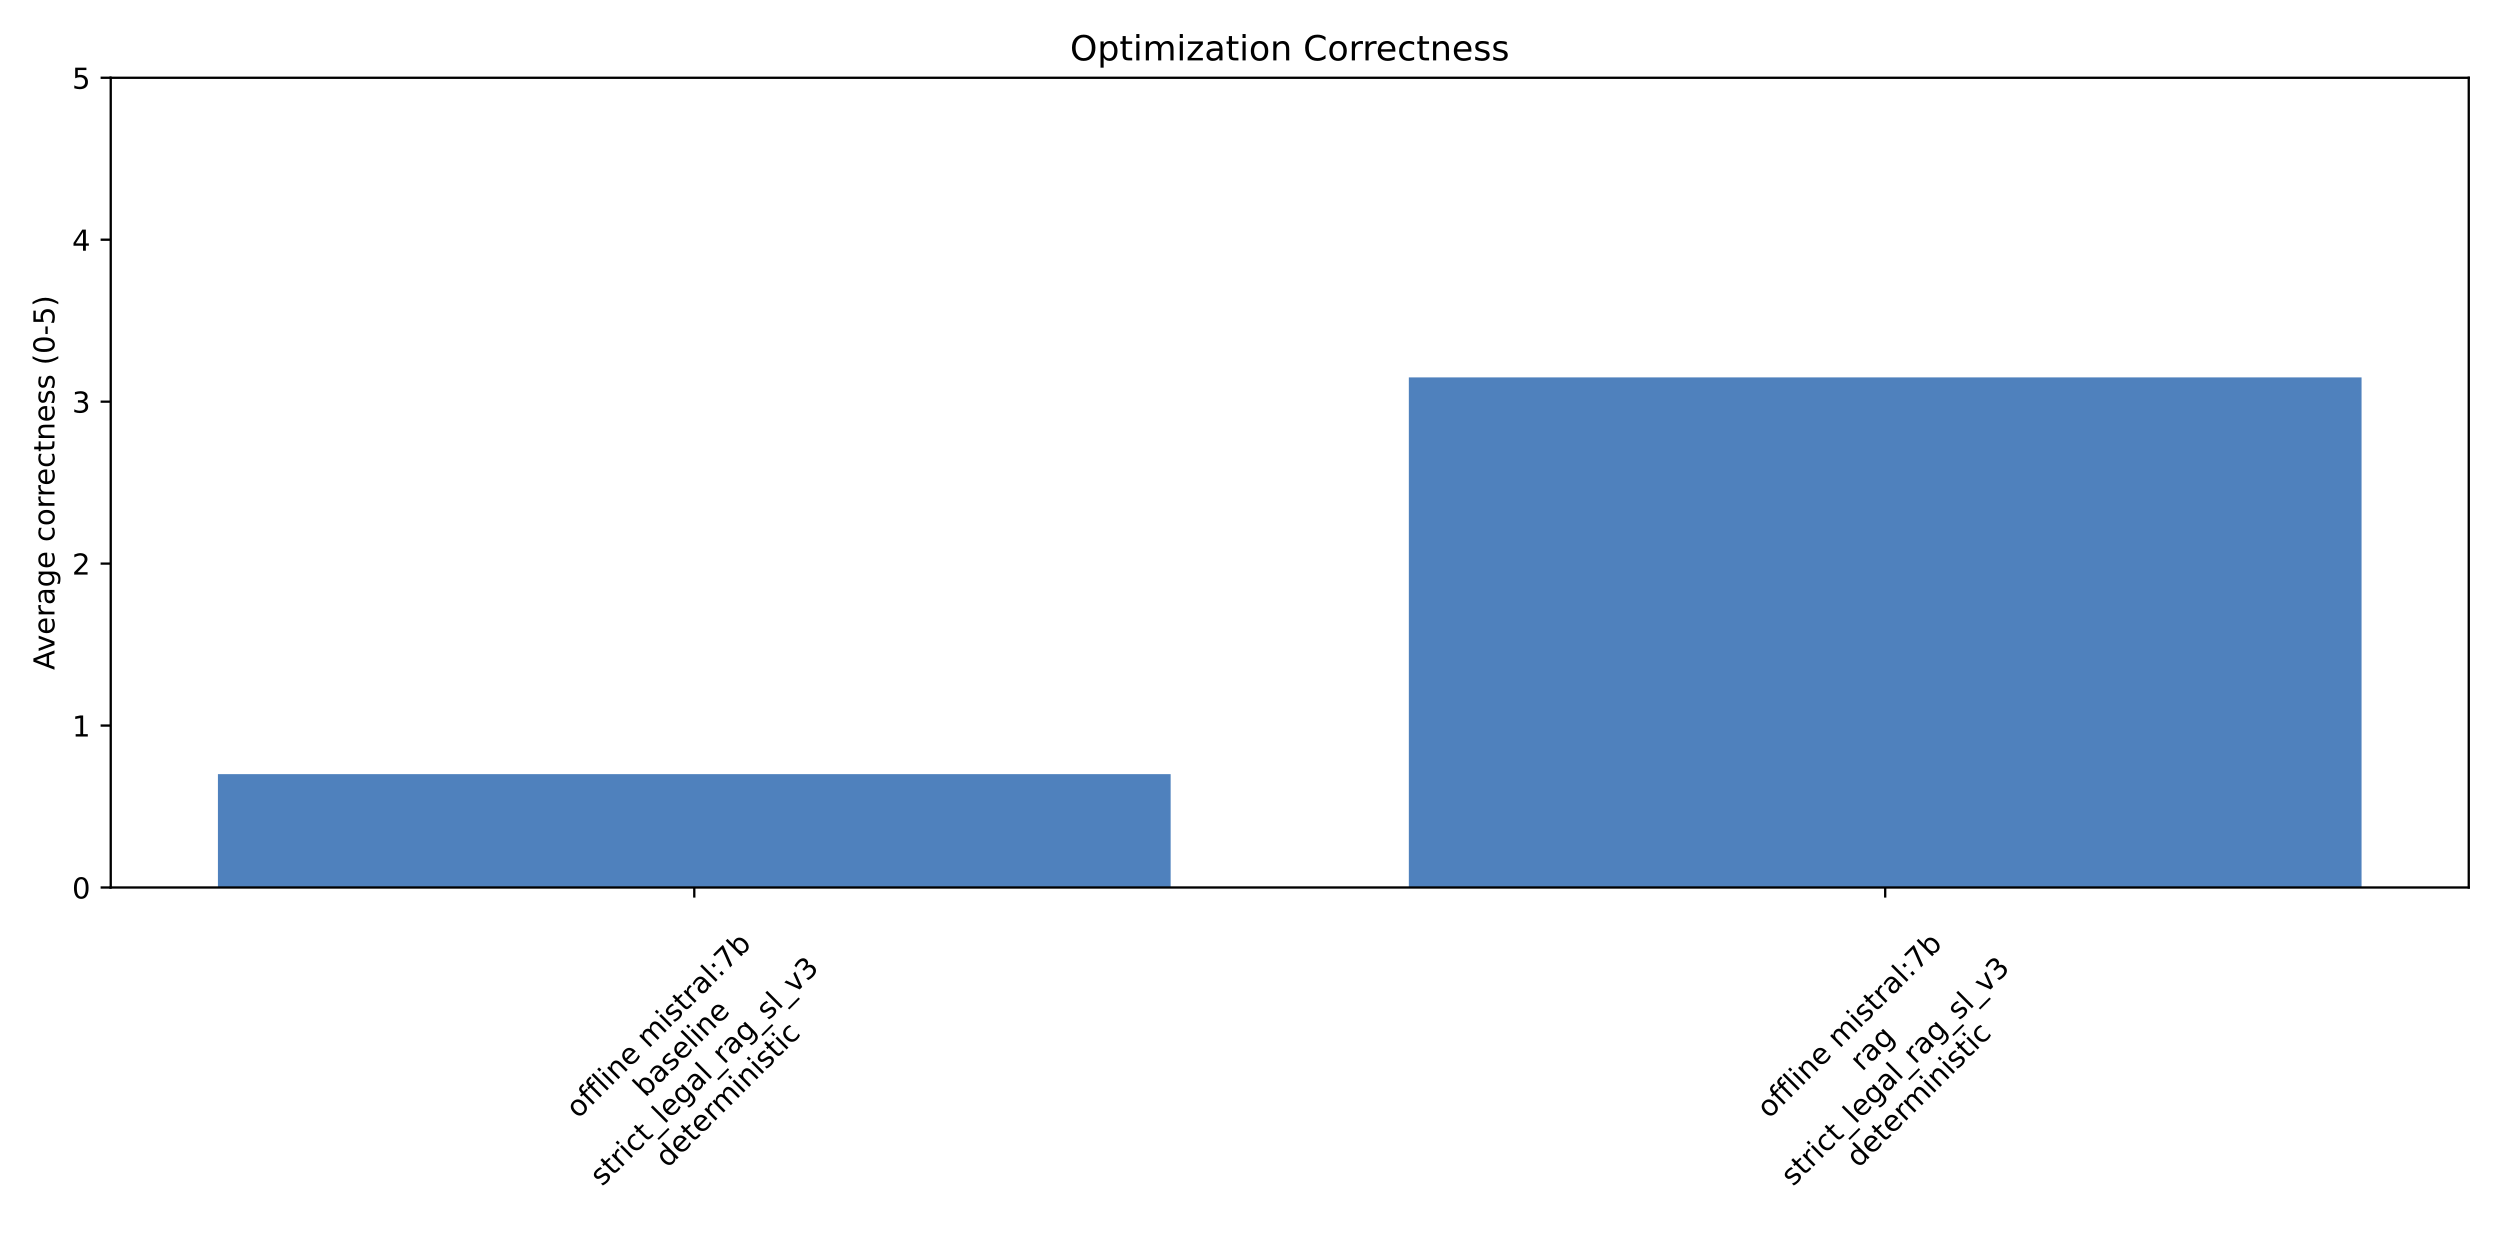
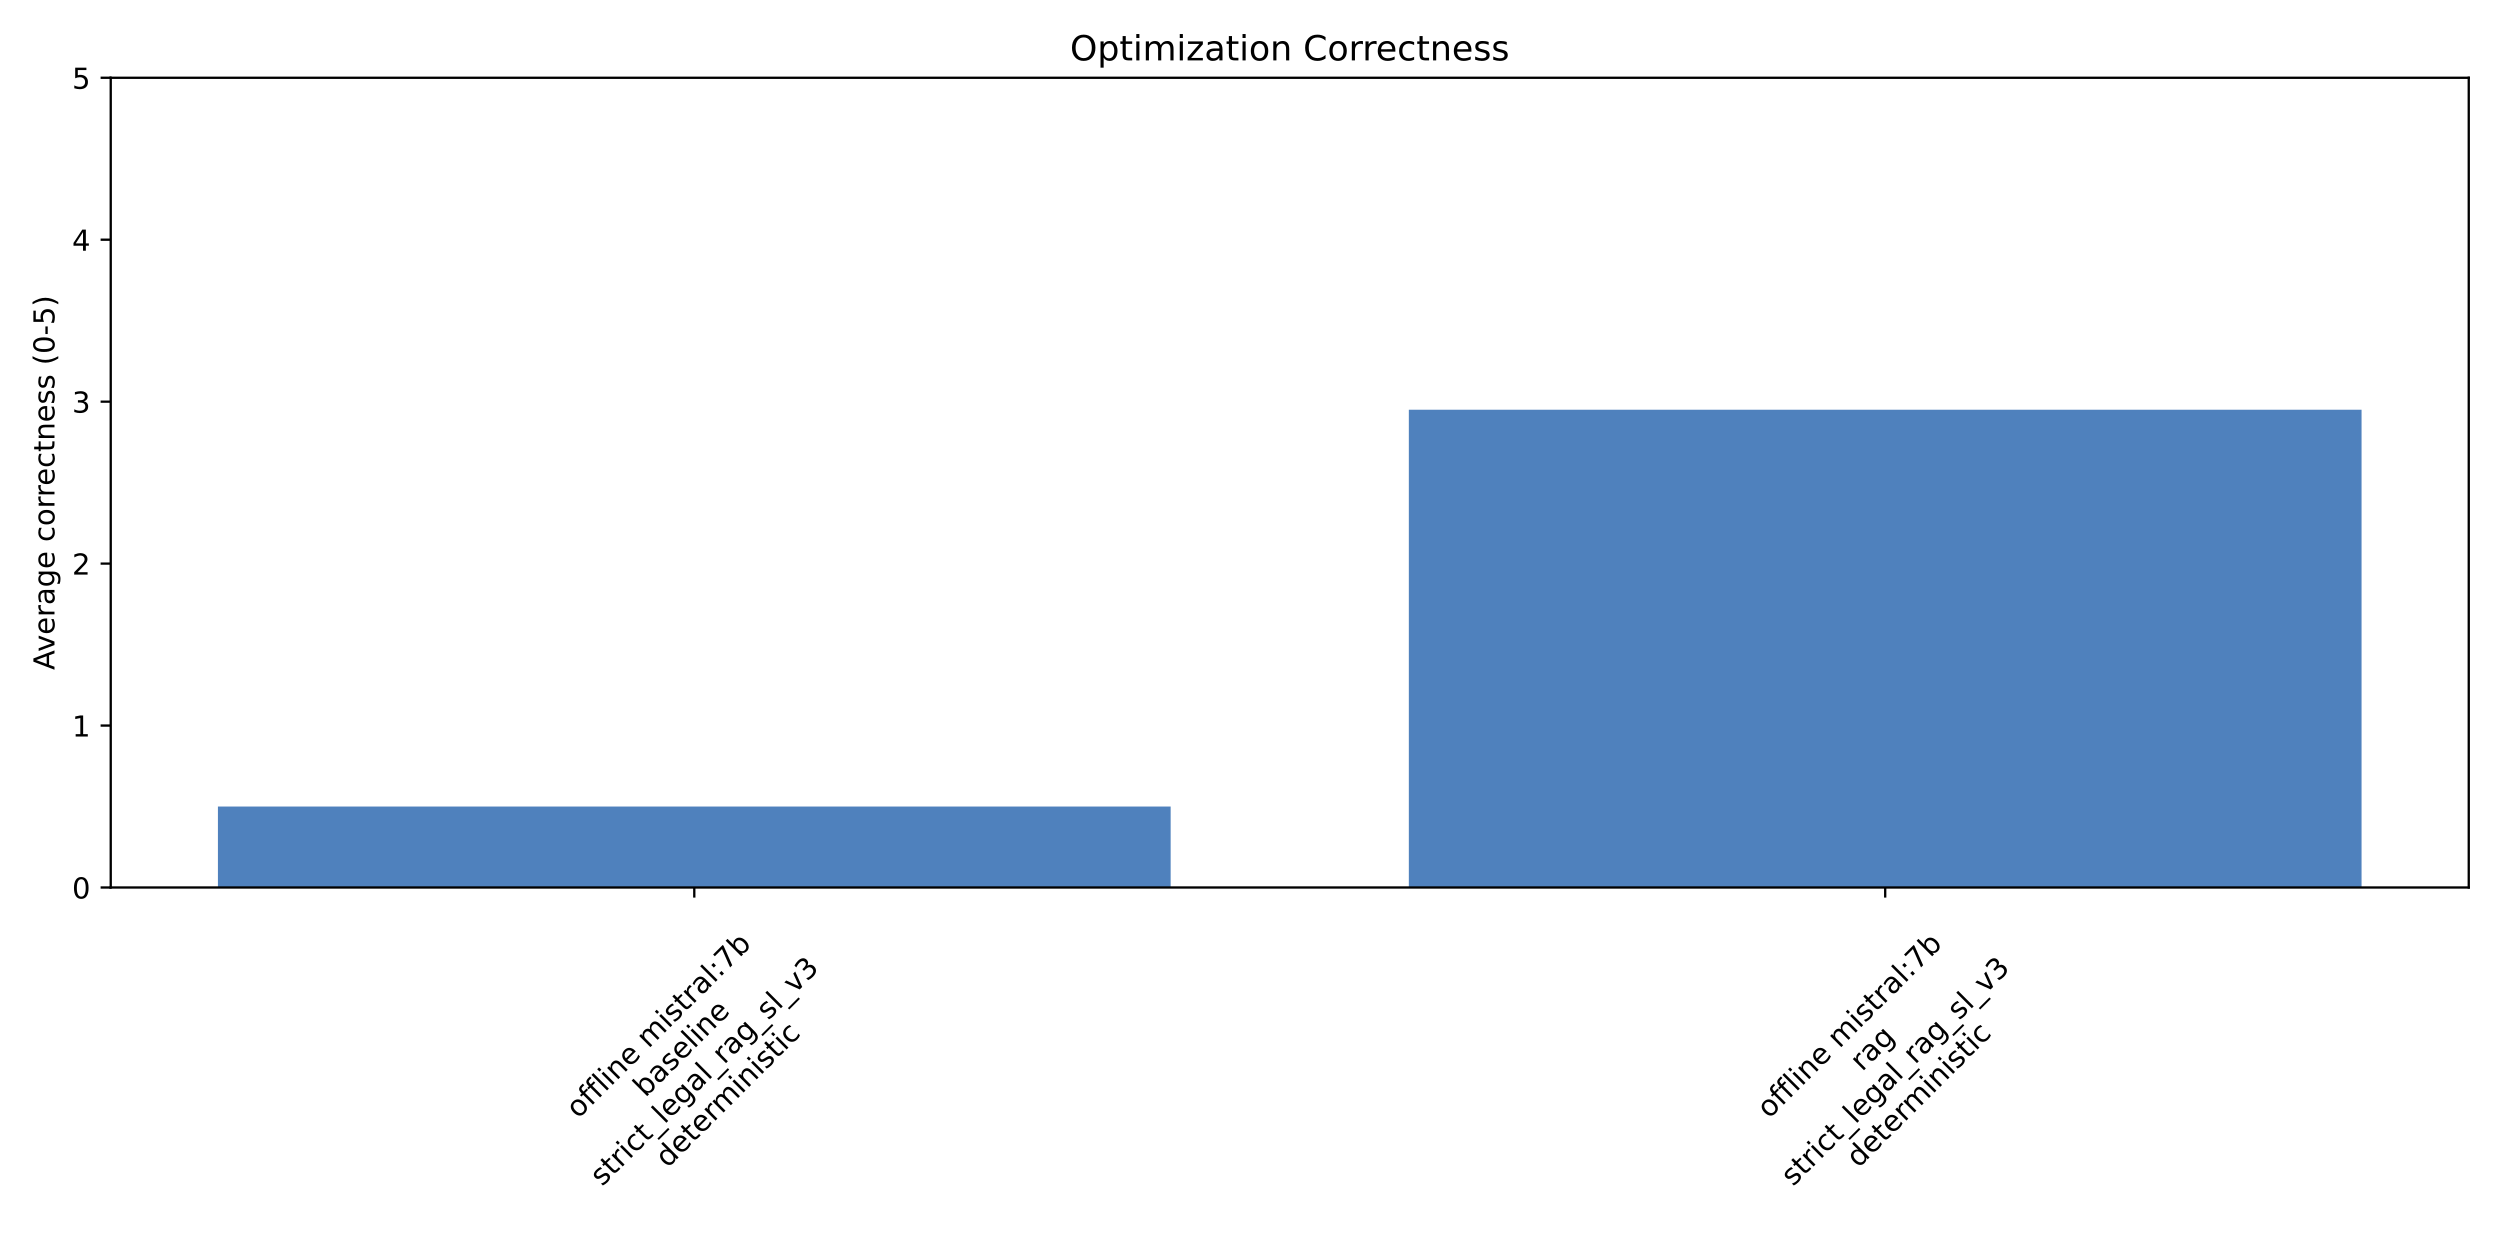
<svg xmlns="http://www.w3.org/2000/svg" xmlns:xlink="http://www.w3.org/1999/xlink" width="864pt" height="432pt" viewBox="0 0 864 432" version="1.1">
  <defs>
    <style type="text/css">*{stroke-linejoin: round; stroke-linecap: butt}</style>
  </defs>
  <g id="figure_1">
    <g id="patch_1">
      <path d="M 0 432 L 864 432 L 864 0 L 0 0 z " style="fill: #ffffff" />
    </g>
    <g id="axes_1">
      <g id="patch_2">
        <path d="M 38.27 306.717 L 853.2 306.717 L 853.2 26.88 L 38.27 26.88 z " style="fill: #ffffff" />
      </g>
      <g id="patch_3">
-         <path d="M 75.312 306.717 L 404.577 306.717 L 404.577 267.54 L 75.312 267.54 z " clip-path="url(#p521e24dbd6)" style="fill: #4f81bd" />
+         <path d="M 75.312 306.717 L 404.577 306.717 L 404.577 278.734 L 75.312 278.734 z " clip-path="url(#p2a9fee96ce)" style="fill: #4f81bd" />
      </g>
      <g id="patch_4">
-         <path d="M 486.893 306.717 L 816.158 306.717 L 816.158 130.42 L 486.893 130.42 z " clip-path="url(#p521e24dbd6)" style="fill: #4f81bd" />
+         <path d="M 486.893 306.717 L 816.158 306.717 L 816.158 141.613 L 486.893 141.613 z " clip-path="url(#p2a9fee96ce)" style="fill: #4f81bd" />
      </g>
      <g id="matplotlib.axis_1">
        <g id="xtick_1">
          <g id="line2d_1">
            <defs>
-               <path id="mc16a4bf2b8" d="M 0 0 L 0 3.5 " style="stroke: #000000; stroke-width: 0.8" />
+               <path id="m68092ee8c7" d="M 0 0 L 0 3.5 " style="stroke: #000000; stroke-width: 0.8" />
            </defs>
            <g>
-               <use xlink:href="#mc16a4bf2b8" x="239.945" y="306.717" style="stroke: #000000; stroke-width: 0.8" />
+               <use xlink:href="#m68092ee8c7" x="239.945" y="306.717" style="stroke: #000000; stroke-width: 0.8" />
            </g>
          </g>
          <g id="text_1">
            <g transform="translate(199.8225 386.8345) rotate(-45) scale(0.1 -0.1)">
              <defs>
                <path id="DejaVuSans-6f" d="M 1959 3097 Q 1497 3097 1228 2736 Q 959 2375 959 1747 Q 959 1119 1226 758 Q 1494 397 1959 397 Q 2419 397 2687 759 Q 2956 1122 2956 1747 Q 2956 2369 2687 2733 Q 2419 3097 1959 3097 z M 1959 3584 Q 2709 3584 3137 3096 Q 3566 2609 3566 1747 Q 3566 888 3137 398 Q 2709 -91 1959 -91 Q 1206 -91 779 398 Q 353 888 353 1747 Q 353 2609 779 3096 Q 1206 3584 1959 3584 z " transform="scale(0.015625)" />
                <path id="DejaVuSans-66" d="M 2375 4863 L 2375 4384 L 1825 4384 Q 1516 4384 1395 4259 Q 1275 4134 1275 3809 L 1275 3500 L 2222 3500 L 2222 3053 L 1275 3053 L 1275 0 L 697 0 L 697 3053 L 147 3053 L 147 3500 L 697 3500 L 697 3744 Q 697 4328 969 4595 Q 1241 4863 1831 4863 L 2375 4863 z " transform="scale(0.015625)" />
                <path id="DejaVuSans-6c" d="M 603 4863 L 1178 4863 L 1178 0 L 603 0 L 603 4863 z " transform="scale(0.015625)" />
                <path id="DejaVuSans-69" d="M 603 3500 L 1178 3500 L 1178 0 L 603 0 L 603 3500 z M 603 4863 L 1178 4863 L 1178 4134 L 603 4134 L 603 4863 z " transform="scale(0.015625)" />
                <path id="DejaVuSans-6e" d="M 3513 2113 L 3513 0 L 2938 0 L 2938 2094 Q 2938 2591 2744 2837 Q 2550 3084 2163 3084 Q 1697 3084 1428 2787 Q 1159 2491 1159 1978 L 1159 0 L 581 0 L 581 3500 L 1159 3500 L 1159 2956 Q 1366 3272 1645 3428 Q 1925 3584 2291 3584 Q 2894 3584 3203 3211 Q 3513 2838 3513 2113 z " transform="scale(0.015625)" />
                <path id="DejaVuSans-65" d="M 3597 1894 L 3597 1613 L 953 1613 Q 991 1019 1311 708 Q 1631 397 2203 397 Q 2534 397 2845 478 Q 3156 559 3463 722 L 3463 178 Q 3153 47 2828 -22 Q 2503 -91 2169 -91 Q 1331 -91 842 396 Q 353 884 353 1716 Q 353 2575 817 3079 Q 1281 3584 2069 3584 Q 2775 3584 3186 3129 Q 3597 2675 3597 1894 z M 3022 2063 Q 3016 2534 2758 2815 Q 2500 3097 2075 3097 Q 1594 3097 1305 2825 Q 1016 2553 972 2059 L 3022 2063 z " transform="scale(0.015625)" />
                <path id="DejaVuSans-20" transform="scale(0.015625)" />
                <path id="DejaVuSans-6d" d="M 3328 2828 Q 3544 3216 3844 3400 Q 4144 3584 4550 3584 Q 5097 3584 5394 3201 Q 5691 2819 5691 2113 L 5691 0 L 5113 0 L 5113 2094 Q 5113 2597 4934 2840 Q 4756 3084 4391 3084 Q 3944 3084 3684 2787 Q 3425 2491 3425 1978 L 3425 0 L 2847 0 L 2847 2094 Q 2847 2600 2669 2842 Q 2491 3084 2119 3084 Q 1678 3084 1418 2786 Q 1159 2488 1159 1978 L 1159 0 L 581 0 L 581 3500 L 1159 3500 L 1159 2956 Q 1356 3278 1631 3431 Q 1906 3584 2284 3584 Q 2666 3584 2933 3390 Q 3200 3197 3328 2828 z " transform="scale(0.015625)" />
                <path id="DejaVuSans-73" d="M 2834 3397 L 2834 2853 Q 2591 2978 2328 3040 Q 2066 3103 1784 3103 Q 1356 3103 1142 2972 Q 928 2841 928 2578 Q 928 2378 1081 2264 Q 1234 2150 1697 2047 L 1894 2003 Q 2506 1872 2764 1633 Q 3022 1394 3022 966 Q 3022 478 2636 193 Q 2250 -91 1575 -91 Q 1294 -91 989 -36 Q 684 19 347 128 L 347 722 Q 666 556 975 473 Q 1284 391 1588 391 Q 1994 391 2212 530 Q 2431 669 2431 922 Q 2431 1156 2273 1281 Q 2116 1406 1581 1522 L 1381 1569 Q 847 1681 609 1914 Q 372 2147 372 2553 Q 372 3047 722 3315 Q 1072 3584 1716 3584 Q 2034 3584 2315 3537 Q 2597 3491 2834 3397 z " transform="scale(0.015625)" />
                <path id="DejaVuSans-74" d="M 1172 4494 L 1172 3500 L 2356 3500 L 2356 3053 L 1172 3053 L 1172 1153 Q 1172 725 1289 603 Q 1406 481 1766 481 L 2356 481 L 2356 0 L 1766 0 Q 1100 0 847 248 Q 594 497 594 1153 L 594 3053 L 172 3053 L 172 3500 L 594 3500 L 594 4494 L 1172 4494 z " transform="scale(0.015625)" />
                <path id="DejaVuSans-72" d="M 2631 2963 Q 2534 3019 2420 3045 Q 2306 3072 2169 3072 Q 1681 3072 1420 2755 Q 1159 2438 1159 1844 L 1159 0 L 581 0 L 581 3500 L 1159 3500 L 1159 2956 Q 1341 3275 1631 3429 Q 1922 3584 2338 3584 Q 2397 3584 2469 3576 Q 2541 3569 2628 3553 L 2631 2963 z " transform="scale(0.015625)" />
                <path id="DejaVuSans-61" d="M 2194 1759 Q 1497 1759 1228 1600 Q 959 1441 959 1056 Q 959 750 1161 570 Q 1363 391 1709 391 Q 2188 391 2477 730 Q 2766 1069 2766 1631 L 2766 1759 L 2194 1759 z M 3341 1997 L 3341 0 L 2766 0 L 2766 531 Q 2569 213 2275 61 Q 1981 -91 1556 -91 Q 1019 -91 701 211 Q 384 513 384 1019 Q 384 1609 779 1909 Q 1175 2209 1959 2209 L 2766 2209 L 2766 2266 Q 2766 2663 2505 2880 Q 2244 3097 1772 3097 Q 1472 3097 1187 3025 Q 903 2953 641 2809 L 641 3341 Q 956 3463 1253 3523 Q 1550 3584 1831 3584 Q 2591 3584 2966 3190 Q 3341 2797 3341 1997 z " transform="scale(0.015625)" />
                <path id="DejaVuSans-3a" d="M 750 794 L 1409 794 L 1409 0 L 750 0 L 750 794 z M 750 3309 L 1409 3309 L 1409 2516 L 750 2516 L 750 3309 z " transform="scale(0.015625)" />
                <path id="DejaVuSans-37" d="M 525 4666 L 3525 4666 L 3525 4397 L 1831 0 L 1172 0 L 2766 4134 L 525 4134 L 525 4666 z " transform="scale(0.015625)" />
                <path id="DejaVuSans-62" d="M 3116 1747 Q 3116 2381 2855 2742 Q 2594 3103 2138 3103 Q 1681 3103 1420 2742 Q 1159 2381 1159 1747 Q 1159 1113 1420 752 Q 1681 391 2138 391 Q 2594 391 2855 752 Q 3116 1113 3116 1747 z M 1159 2969 Q 1341 3281 1617 3432 Q 1894 3584 2278 3584 Q 2916 3584 3314 3078 Q 3713 2572 3713 1747 Q 3713 922 3314 415 Q 2916 -91 2278 -91 Q 1894 -91 1617 61 Q 1341 213 1159 525 L 1159 0 L 581 0 L 581 4863 L 1159 4863 L 1159 2969 z " transform="scale(0.015625)" />
              </defs>
              <use xlink:href="#DejaVuSans-6f" />
              <use xlink:href="#DejaVuSans-66" transform="translate(61.18164 0)" />
              <use xlink:href="#DejaVuSans-66" transform="translate(96.38672 0)" />
              <use xlink:href="#DejaVuSans-6c" transform="translate(131.5918 0)" />
              <use xlink:href="#DejaVuSans-69" transform="translate(159.375 0)" />
              <use xlink:href="#DejaVuSans-6e" transform="translate(187.1582 0)" />
              <use xlink:href="#DejaVuSans-65" transform="translate(250.5371 0)" />
              <use xlink:href="#DejaVuSans-20" transform="translate(312.0605 0)" />
              <use xlink:href="#DejaVuSans-6d" transform="translate(343.8477 0)" />
              <use xlink:href="#DejaVuSans-69" transform="translate(441.2598 0)" />
              <use xlink:href="#DejaVuSans-73" transform="translate(469.043 0)" />
              <use xlink:href="#DejaVuSans-74" transform="translate(521.1426 0)" />
              <use xlink:href="#DejaVuSans-72" transform="translate(560.3516 0)" />
              <use xlink:href="#DejaVuSans-61" transform="translate(601.4648 0)" />
              <use xlink:href="#DejaVuSans-6c" transform="translate(662.7441 0)" />
              <use xlink:href="#DejaVuSans-3a" transform="translate(690.5273 0)" />
              <use xlink:href="#DejaVuSans-37" transform="translate(724.2188 0)" />
              <use xlink:href="#DejaVuSans-62" transform="translate(787.8418 0)" />
            </g>
            <g transform="translate(223.0295 379.4636) rotate(-45) scale(0.1 -0.1)">
              <use xlink:href="#DejaVuSans-62" />
              <use xlink:href="#DejaVuSans-61" transform="translate(63.47656 0)" />
              <use xlink:href="#DejaVuSans-73" transform="translate(124.7559 0)" />
              <use xlink:href="#DejaVuSans-65" transform="translate(176.8555 0)" />
              <use xlink:href="#DejaVuSans-6c" transform="translate(238.3789 0)" />
              <use xlink:href="#DejaVuSans-69" transform="translate(266.1621 0)" />
              <use xlink:href="#DejaVuSans-6e" transform="translate(293.9453 0)" />
              <use xlink:href="#DejaVuSans-65" transform="translate(357.3242 0)" />
            </g>
            <g transform="translate(208.1102 410.219) rotate(-45) scale(0.1 -0.1)">
              <defs>
                <path id="DejaVuSans-63" d="M 3122 3366 L 3122 2828 Q 2878 2963 2633 3030 Q 2388 3097 2138 3097 Q 1578 3097 1268 2742 Q 959 2388 959 1747 Q 959 1106 1268 751 Q 1578 397 2138 397 Q 2388 397 2633 464 Q 2878 531 3122 666 L 3122 134 Q 2881 22 2623 -34 Q 2366 -91 2075 -91 Q 1284 -91 818 406 Q 353 903 353 1747 Q 353 2603 823 3093 Q 1294 3584 2113 3584 Q 2378 3584 2631 3529 Q 2884 3475 3122 3366 z " transform="scale(0.015625)" />
                <path id="DejaVuSans-5f" d="M 3263 -1063 L 3263 -1509 L -63 -1509 L -63 -1063 L 3263 -1063 z " transform="scale(0.015625)" />
                <path id="DejaVuSans-67" d="M 2906 1791 Q 2906 2416 2648 2759 Q 2391 3103 1925 3103 Q 1463 3103 1205 2759 Q 947 2416 947 1791 Q 947 1169 1205 825 Q 1463 481 1925 481 Q 2391 481 2648 825 Q 2906 1169 2906 1791 z M 3481 434 Q 3481 -459 3084 -895 Q 2688 -1331 1869 -1331 Q 1566 -1331 1297 -1286 Q 1028 -1241 775 -1147 L 775 -588 Q 1028 -725 1275 -790 Q 1522 -856 1778 -856 Q 2344 -856 2625 -561 Q 2906 -266 2906 331 L 2906 616 Q 2728 306 2450 153 Q 2172 0 1784 0 Q 1141 0 747 490 Q 353 981 353 1791 Q 353 2603 747 3093 Q 1141 3584 1784 3584 Q 2172 3584 2450 3431 Q 2728 3278 2906 2969 L 2906 3500 L 3481 3500 L 3481 434 z " transform="scale(0.015625)" />
                <path id="DejaVuSans-76" d="M 191 3500 L 800 3500 L 1894 563 L 2988 3500 L 3597 3500 L 2284 0 L 1503 0 L 191 3500 z " transform="scale(0.015625)" />
                <path id="DejaVuSans-33" d="M 2597 2516 Q 3050 2419 3304 2112 Q 3559 1806 3559 1356 Q 3559 666 3084 287 Q 2609 -91 1734 -91 Q 1441 -91 1130 -33 Q 819 25 488 141 L 488 750 Q 750 597 1062 519 Q 1375 441 1716 441 Q 2309 441 2620 675 Q 2931 909 2931 1356 Q 2931 1769 2642 2001 Q 2353 2234 1838 2234 L 1294 2234 L 1294 2753 L 1863 2753 Q 2328 2753 2575 2939 Q 2822 3125 2822 3475 Q 2822 3834 2567 4026 Q 2313 4219 1838 4219 Q 1578 4219 1281 4162 Q 984 4106 628 3988 L 628 4550 Q 988 4650 1302 4700 Q 1616 4750 1894 4750 Q 2613 4750 3031 4423 Q 3450 4097 3450 3541 Q 3450 3153 3228 2886 Q 3006 2619 2597 2516 z " transform="scale(0.015625)" />
              </defs>
              <use xlink:href="#DejaVuSans-73" />
              <use xlink:href="#DejaVuSans-74" transform="translate(52.09961 0)" />
              <use xlink:href="#DejaVuSans-72" transform="translate(91.30859 0)" />
              <use xlink:href="#DejaVuSans-69" transform="translate(132.4219 0)" />
              <use xlink:href="#DejaVuSans-63" transform="translate(160.2051 0)" />
              <use xlink:href="#DejaVuSans-74" transform="translate(215.1855 0)" />
              <use xlink:href="#DejaVuSans-5f" transform="translate(254.3945 0)" />
              <use xlink:href="#DejaVuSans-6c" transform="translate(304.3945 0)" />
              <use xlink:href="#DejaVuSans-65" transform="translate(332.1777 0)" />
              <use xlink:href="#DejaVuSans-67" transform="translate(393.7012 0)" />
              <use xlink:href="#DejaVuSans-61" transform="translate(457.1777 0)" />
              <use xlink:href="#DejaVuSans-6c" transform="translate(518.457 0)" />
              <use xlink:href="#DejaVuSans-5f" transform="translate(546.2402 0)" />
              <use xlink:href="#DejaVuSans-72" transform="translate(596.2402 0)" />
              <use xlink:href="#DejaVuSans-61" transform="translate(637.3535 0)" />
              <use xlink:href="#DejaVuSans-67" transform="translate(698.6328 0)" />
              <use xlink:href="#DejaVuSans-5f" transform="translate(762.1094 0)" />
              <use xlink:href="#DejaVuSans-73" transform="translate(812.1094 0)" />
              <use xlink:href="#DejaVuSans-6c" transform="translate(864.209 0)" />
              <use xlink:href="#DejaVuSans-5f" transform="translate(891.9922 0)" />
              <use xlink:href="#DejaVuSans-76" transform="translate(941.9922 0)" />
              <use xlink:href="#DejaVuSans-33" transform="translate(1001.172 0)" />
            </g>
            <g transform="translate(230.6952 403.8634) rotate(-45) scale(0.1 -0.1)">
              <defs>
                <path id="DejaVuSans-64" d="M 2906 2969 L 2906 4863 L 3481 4863 L 3481 0 L 2906 0 L 2906 525 Q 2725 213 2448 61 Q 2172 -91 1784 -91 Q 1150 -91 751 415 Q 353 922 353 1747 Q 353 2572 751 3078 Q 1150 3584 1784 3584 Q 2172 3584 2448 3432 Q 2725 3281 2906 2969 z M 947 1747 Q 947 1113 1208 752 Q 1469 391 1925 391 Q 2381 391 2643 752 Q 2906 1113 2906 1747 Q 2906 2381 2643 2742 Q 2381 3103 1925 3103 Q 1469 3103 1208 2742 Q 947 2381 947 1747 z " transform="scale(0.015625)" />
              </defs>
              <use xlink:href="#DejaVuSans-64" />
              <use xlink:href="#DejaVuSans-65" transform="translate(63.47656 0)" />
              <use xlink:href="#DejaVuSans-74" transform="translate(125 0)" />
              <use xlink:href="#DejaVuSans-65" transform="translate(164.209 0)" />
              <use xlink:href="#DejaVuSans-72" transform="translate(225.7324 0)" />
              <use xlink:href="#DejaVuSans-6d" transform="translate(265.0957 0)" />
              <use xlink:href="#DejaVuSans-69" transform="translate(362.5078 0)" />
              <use xlink:href="#DejaVuSans-6e" transform="translate(390.291 0)" />
              <use xlink:href="#DejaVuSans-69" transform="translate(453.6699 0)" />
              <use xlink:href="#DejaVuSans-73" transform="translate(481.4531 0)" />
              <use xlink:href="#DejaVuSans-74" transform="translate(533.5527 0)" />
              <use xlink:href="#DejaVuSans-69" transform="translate(572.7617 0)" />
              <use xlink:href="#DejaVuSans-63" transform="translate(600.5449 0)" />
            </g>
          </g>
        </g>
        <g id="xtick_2">
          <g id="line2d_2">
            <g>
-               <use xlink:href="#mc16a4bf2b8" x="651.525" y="306.717" style="stroke: #000000; stroke-width: 0.8" />
+               <use xlink:href="#m68092ee8c7" x="651.525" y="306.717" style="stroke: #000000; stroke-width: 0.8" />
            </g>
          </g>
          <g id="text_2">
            <g transform="translate(611.4033 386.8345) rotate(-45) scale(0.1 -0.1)">
              <use xlink:href="#DejaVuSans-6f" />
              <use xlink:href="#DejaVuSans-66" transform="translate(61.18164 0)" />
              <use xlink:href="#DejaVuSans-66" transform="translate(96.38672 0)" />
              <use xlink:href="#DejaVuSans-6c" transform="translate(131.5918 0)" />
              <use xlink:href="#DejaVuSans-69" transform="translate(159.375 0)" />
              <use xlink:href="#DejaVuSans-6e" transform="translate(187.1582 0)" />
              <use xlink:href="#DejaVuSans-65" transform="translate(250.5371 0)" />
              <use xlink:href="#DejaVuSans-20" transform="translate(312.0605 0)" />
              <use xlink:href="#DejaVuSans-6d" transform="translate(343.8477 0)" />
              <use xlink:href="#DejaVuSans-69" transform="translate(441.2598 0)" />
              <use xlink:href="#DejaVuSans-73" transform="translate(469.043 0)" />
              <use xlink:href="#DejaVuSans-74" transform="translate(521.1426 0)" />
              <use xlink:href="#DejaVuSans-72" transform="translate(560.3516 0)" />
              <use xlink:href="#DejaVuSans-61" transform="translate(601.4648 0)" />
              <use xlink:href="#DejaVuSans-6c" transform="translate(662.7441 0)" />
              <use xlink:href="#DejaVuSans-3a" transform="translate(690.5273 0)" />
              <use xlink:href="#DejaVuSans-37" transform="translate(724.2188 0)" />
              <use xlink:href="#DejaVuSans-62" transform="translate(787.8418 0)" />
            </g>
            <g transform="translate(643.5547 370.5192) rotate(-45) scale(0.1 -0.1)">
              <use xlink:href="#DejaVuSans-72" />
              <use xlink:href="#DejaVuSans-61" transform="translate(41.11328 0)" />
              <use xlink:href="#DejaVuSans-67" transform="translate(102.3926 0)" />
            </g>
            <g transform="translate(619.691 410.219) rotate(-45) scale(0.1 -0.1)">
              <use xlink:href="#DejaVuSans-73" />
              <use xlink:href="#DejaVuSans-74" transform="translate(52.09961 0)" />
              <use xlink:href="#DejaVuSans-72" transform="translate(91.30859 0)" />
              <use xlink:href="#DejaVuSans-69" transform="translate(132.4219 0)" />
              <use xlink:href="#DejaVuSans-63" transform="translate(160.2051 0)" />
              <use xlink:href="#DejaVuSans-74" transform="translate(215.1855 0)" />
              <use xlink:href="#DejaVuSans-5f" transform="translate(254.3945 0)" />
              <use xlink:href="#DejaVuSans-6c" transform="translate(304.3945 0)" />
              <use xlink:href="#DejaVuSans-65" transform="translate(332.1777 0)" />
              <use xlink:href="#DejaVuSans-67" transform="translate(393.7012 0)" />
              <use xlink:href="#DejaVuSans-61" transform="translate(457.1777 0)" />
              <use xlink:href="#DejaVuSans-6c" transform="translate(518.457 0)" />
              <use xlink:href="#DejaVuSans-5f" transform="translate(546.2402 0)" />
              <use xlink:href="#DejaVuSans-72" transform="translate(596.2402 0)" />
              <use xlink:href="#DejaVuSans-61" transform="translate(637.3535 0)" />
              <use xlink:href="#DejaVuSans-67" transform="translate(698.6328 0)" />
              <use xlink:href="#DejaVuSans-5f" transform="translate(762.1094 0)" />
              <use xlink:href="#DejaVuSans-73" transform="translate(812.1094 0)" />
              <use xlink:href="#DejaVuSans-6c" transform="translate(864.209 0)" />
              <use xlink:href="#DejaVuSans-5f" transform="translate(891.9922 0)" />
              <use xlink:href="#DejaVuSans-76" transform="translate(941.9922 0)" />
              <use xlink:href="#DejaVuSans-33" transform="translate(1001.172 0)" />
            </g>
            <g transform="translate(642.276 403.8634) rotate(-45) scale(0.1 -0.1)">
              <use xlink:href="#DejaVuSans-64" />
              <use xlink:href="#DejaVuSans-65" transform="translate(63.47656 0)" />
              <use xlink:href="#DejaVuSans-74" transform="translate(125 0)" />
              <use xlink:href="#DejaVuSans-65" transform="translate(164.209 0)" />
              <use xlink:href="#DejaVuSans-72" transform="translate(225.7324 0)" />
              <use xlink:href="#DejaVuSans-6d" transform="translate(265.0957 0)" />
              <use xlink:href="#DejaVuSans-69" transform="translate(362.5078 0)" />
              <use xlink:href="#DejaVuSans-6e" transform="translate(390.291 0)" />
              <use xlink:href="#DejaVuSans-69" transform="translate(453.6699 0)" />
              <use xlink:href="#DejaVuSans-73" transform="translate(481.4531 0)" />
              <use xlink:href="#DejaVuSans-74" transform="translate(533.5527 0)" />
              <use xlink:href="#DejaVuSans-69" transform="translate(572.7617 0)" />
              <use xlink:href="#DejaVuSans-63" transform="translate(600.5449 0)" />
            </g>
          </g>
        </g>
      </g>
      <g id="matplotlib.axis_2">
        <g id="ytick_1">
          <g id="line2d_3">
            <defs>
-               <path id="m88466a35a6" d="M 0 0 L -3.5 0 " style="stroke: #000000; stroke-width: 0.8" />
+               <path id="mbb266e4998" d="M 0 0 L -3.5 0 " style="stroke: #000000; stroke-width: 0.8" />
            </defs>
            <g>
-               <use xlink:href="#m88466a35a6" x="38.27" y="306.717" style="stroke: #000000; stroke-width: 0.8" />
+               <use xlink:href="#mbb266e4998" x="38.27" y="306.717" style="stroke: #000000; stroke-width: 0.8" />
            </g>
          </g>
          <g id="text_3">
            <g transform="translate(24.9075 310.5167) scale(0.1 -0.1)">
              <defs>
                <path id="DejaVuSans-30" d="M 2034 4250 Q 1547 4250 1301 3770 Q 1056 3291 1056 2328 Q 1056 1369 1301 889 Q 1547 409 2034 409 Q 2525 409 2770 889 Q 3016 1369 3016 2328 Q 3016 3291 2770 3770 Q 2525 4250 2034 4250 z M 2034 4750 Q 2819 4750 3233 4129 Q 3647 3509 3647 2328 Q 3647 1150 3233 529 Q 2819 -91 2034 -91 Q 1250 -91 836 529 Q 422 1150 422 2328 Q 422 3509 836 4129 Q 1250 4750 2034 4750 z " transform="scale(0.015625)" />
              </defs>
              <use xlink:href="#DejaVuSans-30" />
            </g>
          </g>
        </g>
        <g id="ytick_2">
          <g id="line2d_4">
            <g>
-               <use xlink:href="#m88466a35a6" x="38.27" y="250.75" style="stroke: #000000; stroke-width: 0.8" />
+               <use xlink:href="#mbb266e4998" x="38.27" y="250.75" style="stroke: #000000; stroke-width: 0.8" />
            </g>
          </g>
          <g id="text_4">
            <g transform="translate(24.9075 254.5492) scale(0.1 -0.1)">
              <defs>
                <path id="DejaVuSans-31" d="M 794 531 L 1825 531 L 1825 4091 L 703 3866 L 703 4441 L 1819 4666 L 2450 4666 L 2450 531 L 3481 531 L 3481 0 L 794 0 L 794 531 z " transform="scale(0.015625)" />
              </defs>
              <use xlink:href="#DejaVuSans-31" />
            </g>
          </g>
        </g>
        <g id="ytick_3">
          <g id="line2d_5">
            <g>
-               <use xlink:href="#m88466a35a6" x="38.27" y="194.782" style="stroke: #000000; stroke-width: 0.8" />
+               <use xlink:href="#mbb266e4998" x="38.27" y="194.782" style="stroke: #000000; stroke-width: 0.8" />
            </g>
          </g>
          <g id="text_5">
            <g transform="translate(24.9075 198.5817) scale(0.1 -0.1)">
              <defs>
                <path id="DejaVuSans-32" d="M 1228 531 L 3431 531 L 3431 0 L 469 0 L 469 531 Q 828 903 1448 1529 Q 2069 2156 2228 2338 Q 2531 2678 2651 2914 Q 2772 3150 2772 3378 Q 2772 3750 2511 3984 Q 2250 4219 1831 4219 Q 1534 4219 1204 4116 Q 875 4013 500 3803 L 500 4441 Q 881 4594 1212 4672 Q 1544 4750 1819 4750 Q 2544 4750 2975 4387 Q 3406 4025 3406 3419 Q 3406 3131 3298 2873 Q 3191 2616 2906 2266 Q 2828 2175 2409 1742 Q 1991 1309 1228 531 z " transform="scale(0.015625)" />
              </defs>
              <use xlink:href="#DejaVuSans-32" />
            </g>
          </g>
        </g>
        <g id="ytick_4">
          <g id="line2d_6">
            <g>
-               <use xlink:href="#m88466a35a6" x="38.27" y="138.815" style="stroke: #000000; stroke-width: 0.8" />
+               <use xlink:href="#mbb266e4998" x="38.27" y="138.815" style="stroke: #000000; stroke-width: 0.8" />
            </g>
          </g>
          <g id="text_6">
            <g transform="translate(24.9075 142.6142) scale(0.1 -0.1)">
              <use xlink:href="#DejaVuSans-33" />
            </g>
          </g>
        </g>
        <g id="ytick_5">
          <g id="line2d_7">
            <g>
-               <use xlink:href="#m88466a35a6" x="38.27" y="82.847" style="stroke: #000000; stroke-width: 0.8" />
+               <use xlink:href="#mbb266e4998" x="38.27" y="82.847" style="stroke: #000000; stroke-width: 0.8" />
            </g>
          </g>
          <g id="text_7">
            <g transform="translate(24.9075 86.64671) scale(0.1 -0.1)">
              <defs>
                <path id="DejaVuSans-34" d="M 2419 4116 L 825 1625 L 2419 1625 L 2419 4116 z M 2253 4666 L 3047 4666 L 3047 1625 L 3713 1625 L 3713 1100 L 3047 1100 L 3047 0 L 2419 0 L 2419 1100 L 313 1100 L 313 1709 L 2253 4666 z " transform="scale(0.015625)" />
              </defs>
              <use xlink:href="#DejaVuSans-34" />
            </g>
          </g>
        </g>
        <g id="ytick_6">
          <g id="line2d_8">
            <g>
-               <use xlink:href="#m88466a35a6" x="38.27" y="26.88" style="stroke: #000000; stroke-width: 0.8" />
+               <use xlink:href="#mbb266e4998" x="38.27" y="26.88" style="stroke: #000000; stroke-width: 0.8" />
            </g>
          </g>
          <g id="text_8">
            <g transform="translate(24.9075 30.67922) scale(0.1 -0.1)">
              <defs>
                <path id="DejaVuSans-35" d="M 691 4666 L 3169 4666 L 3169 4134 L 1269 4134 L 1269 2991 Q 1406 3038 1543 3061 Q 1681 3084 1819 3084 Q 2600 3084 3056 2656 Q 3513 2228 3513 1497 Q 3513 744 3044 326 Q 2575 -91 1722 -91 Q 1428 -91 1123 -41 Q 819 9 494 109 L 494 744 Q 775 591 1075 516 Q 1375 441 1709 441 Q 2250 441 2565 725 Q 2881 1009 2881 1497 Q 2881 1984 2565 2268 Q 2250 2553 1709 2553 Q 1456 2553 1204 2497 Q 953 2441 691 2322 L 691 4666 z " transform="scale(0.015625)" />
              </defs>
              <use xlink:href="#DejaVuSans-35" />
            </g>
          </g>
        </g>
        <g id="text_9">
          <g transform="translate(18.82781 231.5378) rotate(-90) scale(0.1 -0.1)">
            <defs>
              <path id="DejaVuSans-41" d="M 2188 4044 L 1331 1722 L 3047 1722 L 2188 4044 z M 1831 4666 L 2547 4666 L 4325 0 L 3669 0 L 3244 1197 L 1141 1197 L 716 0 L 50 0 L 1831 4666 z " transform="scale(0.015625)" />
              <path id="DejaVuSans-28" d="M 1984 4856 Q 1566 4138 1362 3434 Q 1159 2731 1159 2009 Q 1159 1288 1364 580 Q 1569 -128 1984 -844 L 1484 -844 Q 1016 -109 783 600 Q 550 1309 550 2009 Q 550 2706 781 3412 Q 1013 4119 1484 4856 L 1984 4856 z " transform="scale(0.015625)" />
              <path id="DejaVuSans-2d" d="M 313 2009 L 1997 2009 L 1997 1497 L 313 1497 L 313 2009 z " transform="scale(0.015625)" />
              <path id="DejaVuSans-29" d="M 513 4856 L 1013 4856 Q 1481 4119 1714 3412 Q 1947 2706 1947 2009 Q 1947 1309 1714 600 Q 1481 -109 1013 -844 L 513 -844 Q 928 -128 1133 580 Q 1338 1288 1338 2009 Q 1338 2731 1133 3434 Q 928 4138 513 4856 z " transform="scale(0.015625)" />
            </defs>
            <use xlink:href="#DejaVuSans-41" />
            <use xlink:href="#DejaVuSans-76" transform="translate(62.5332 0)" />
            <use xlink:href="#DejaVuSans-65" transform="translate(121.7129 0)" />
            <use xlink:href="#DejaVuSans-72" transform="translate(183.2363 0)" />
            <use xlink:href="#DejaVuSans-61" transform="translate(224.3496 0)" />
            <use xlink:href="#DejaVuSans-67" transform="translate(285.6289 0)" />
            <use xlink:href="#DejaVuSans-65" transform="translate(349.1055 0)" />
            <use xlink:href="#DejaVuSans-20" transform="translate(410.6289 0)" />
            <use xlink:href="#DejaVuSans-63" transform="translate(442.416 0)" />
            <use xlink:href="#DejaVuSans-6f" transform="translate(497.3965 0)" />
            <use xlink:href="#DejaVuSans-72" transform="translate(558.5781 0)" />
            <use xlink:href="#DejaVuSans-72" transform="translate(597.9414 0)" />
            <use xlink:href="#DejaVuSans-65" transform="translate(636.8047 0)" />
            <use xlink:href="#DejaVuSans-63" transform="translate(698.3281 0)" />
            <use xlink:href="#DejaVuSans-74" transform="translate(753.3086 0)" />
            <use xlink:href="#DejaVuSans-6e" transform="translate(792.5176 0)" />
            <use xlink:href="#DejaVuSans-65" transform="translate(855.8965 0)" />
            <use xlink:href="#DejaVuSans-73" transform="translate(917.4199 0)" />
            <use xlink:href="#DejaVuSans-73" transform="translate(969.5195 0)" />
            <use xlink:href="#DejaVuSans-20" transform="translate(1021.619 0)" />
            <use xlink:href="#DejaVuSans-28" transform="translate(1053.406 0)" />
            <use xlink:href="#DejaVuSans-30" transform="translate(1092.42 0)" />
            <use xlink:href="#DejaVuSans-2d" transform="translate(1156.043 0)" />
            <use xlink:href="#DejaVuSans-35" transform="translate(1192.127 0)" />
            <use xlink:href="#DejaVuSans-29" transform="translate(1255.75 0)" />
          </g>
        </g>
      </g>
      <g id="patch_5">
        <path d="M 38.27 306.717 L 38.27 26.88 " style="fill: none; stroke: #000000; stroke-width: 0.8; stroke-linejoin: miter; stroke-linecap: square" />
      </g>
      <g id="patch_6">
        <path d="M 853.2 306.717 L 853.2 26.88 " style="fill: none; stroke: #000000; stroke-width: 0.8; stroke-linejoin: miter; stroke-linecap: square" />
      </g>
      <g id="patch_7">
        <path d="M 38.27 306.717 L 853.2 306.717 " style="fill: none; stroke: #000000; stroke-width: 0.8; stroke-linejoin: miter; stroke-linecap: square" />
      </g>
      <g id="patch_8">
        <path d="M 38.27 26.88 L 853.2 26.88 " style="fill: none; stroke: #000000; stroke-width: 0.8; stroke-linejoin: miter; stroke-linecap: square" />
      </g>
      <g id="text_10">
        <g transform="translate(369.8041 20.88) scale(0.12 -0.12)">
          <defs>
            <path id="DejaVuSans-4f" d="M 2522 4238 Q 1834 4238 1429 3725 Q 1025 3213 1025 2328 Q 1025 1447 1429 934 Q 1834 422 2522 422 Q 3209 422 3611 934 Q 4013 1447 4013 2328 Q 4013 3213 3611 3725 Q 3209 4238 2522 4238 z M 2522 4750 Q 3503 4750 4090 4092 Q 4678 3434 4678 2328 Q 4678 1225 4090 567 Q 3503 -91 2522 -91 Q 1538 -91 948 565 Q 359 1222 359 2328 Q 359 3434 948 4092 Q 1538 4750 2522 4750 z " transform="scale(0.015625)" />
            <path id="DejaVuSans-70" d="M 1159 525 L 1159 -1331 L 581 -1331 L 581 3500 L 1159 3500 L 1159 2969 Q 1341 3281 1617 3432 Q 1894 3584 2278 3584 Q 2916 3584 3314 3078 Q 3713 2572 3713 1747 Q 3713 922 3314 415 Q 2916 -91 2278 -91 Q 1894 -91 1617 61 Q 1341 213 1159 525 z M 3116 1747 Q 3116 2381 2855 2742 Q 2594 3103 2138 3103 Q 1681 3103 1420 2742 Q 1159 2381 1159 1747 Q 1159 1113 1420 752 Q 1681 391 2138 391 Q 2594 391 2855 752 Q 3116 1113 3116 1747 z " transform="scale(0.015625)" />
            <path id="DejaVuSans-7a" d="M 353 3500 L 3084 3500 L 3084 2975 L 922 459 L 3084 459 L 3084 0 L 275 0 L 275 525 L 2438 3041 L 353 3041 L 353 3500 z " transform="scale(0.015625)" />
            <path id="DejaVuSans-43" d="M 4122 4306 L 4122 3641 Q 3803 3938 3442 4084 Q 3081 4231 2675 4231 Q 1875 4231 1450 3742 Q 1025 3253 1025 2328 Q 1025 1406 1450 917 Q 1875 428 2675 428 Q 3081 428 3442 575 Q 3803 722 4122 1019 L 4122 359 Q 3791 134 3420 21 Q 3050 -91 2638 -91 Q 1578 -91 968 557 Q 359 1206 359 2328 Q 359 3453 968 4101 Q 1578 4750 2638 4750 Q 3056 4750 3426 4639 Q 3797 4528 4122 4306 z " transform="scale(0.015625)" />
          </defs>
          <use xlink:href="#DejaVuSans-4f" />
          <use xlink:href="#DejaVuSans-70" transform="translate(78.71094 0)" />
          <use xlink:href="#DejaVuSans-74" transform="translate(142.1875 0)" />
          <use xlink:href="#DejaVuSans-69" transform="translate(181.3965 0)" />
          <use xlink:href="#DejaVuSans-6d" transform="translate(209.1797 0)" />
          <use xlink:href="#DejaVuSans-69" transform="translate(306.5918 0)" />
          <use xlink:href="#DejaVuSans-7a" transform="translate(334.375 0)" />
          <use xlink:href="#DejaVuSans-61" transform="translate(386.8652 0)" />
          <use xlink:href="#DejaVuSans-74" transform="translate(448.1445 0)" />
          <use xlink:href="#DejaVuSans-69" transform="translate(487.3535 0)" />
          <use xlink:href="#DejaVuSans-6f" transform="translate(515.1367 0)" />
          <use xlink:href="#DejaVuSans-6e" transform="translate(576.3184 0)" />
          <use xlink:href="#DejaVuSans-20" transform="translate(639.6973 0)" />
          <use xlink:href="#DejaVuSans-43" transform="translate(671.4844 0)" />
          <use xlink:href="#DejaVuSans-6f" transform="translate(741.3086 0)" />
          <use xlink:href="#DejaVuSans-72" transform="translate(802.4902 0)" />
          <use xlink:href="#DejaVuSans-72" transform="translate(841.8535 0)" />
          <use xlink:href="#DejaVuSans-65" transform="translate(880.7168 0)" />
          <use xlink:href="#DejaVuSans-63" transform="translate(942.2402 0)" />
          <use xlink:href="#DejaVuSans-74" transform="translate(997.2207 0)" />
          <use xlink:href="#DejaVuSans-6e" transform="translate(1036.43 0)" />
          <use xlink:href="#DejaVuSans-65" transform="translate(1099.809 0)" />
          <use xlink:href="#DejaVuSans-73" transform="translate(1161.332 0)" />
          <use xlink:href="#DejaVuSans-73" transform="translate(1213.432 0)" />
        </g>
      </g>
    </g>
  </g>
  <defs>
-     <clipPath id="p521e24dbd6">
+     <clipPath id="p2a9fee96ce">
      <rect x="38.27" y="26.88" width="814.93" height="279.837" />
    </clipPath>
  </defs>
</svg>
